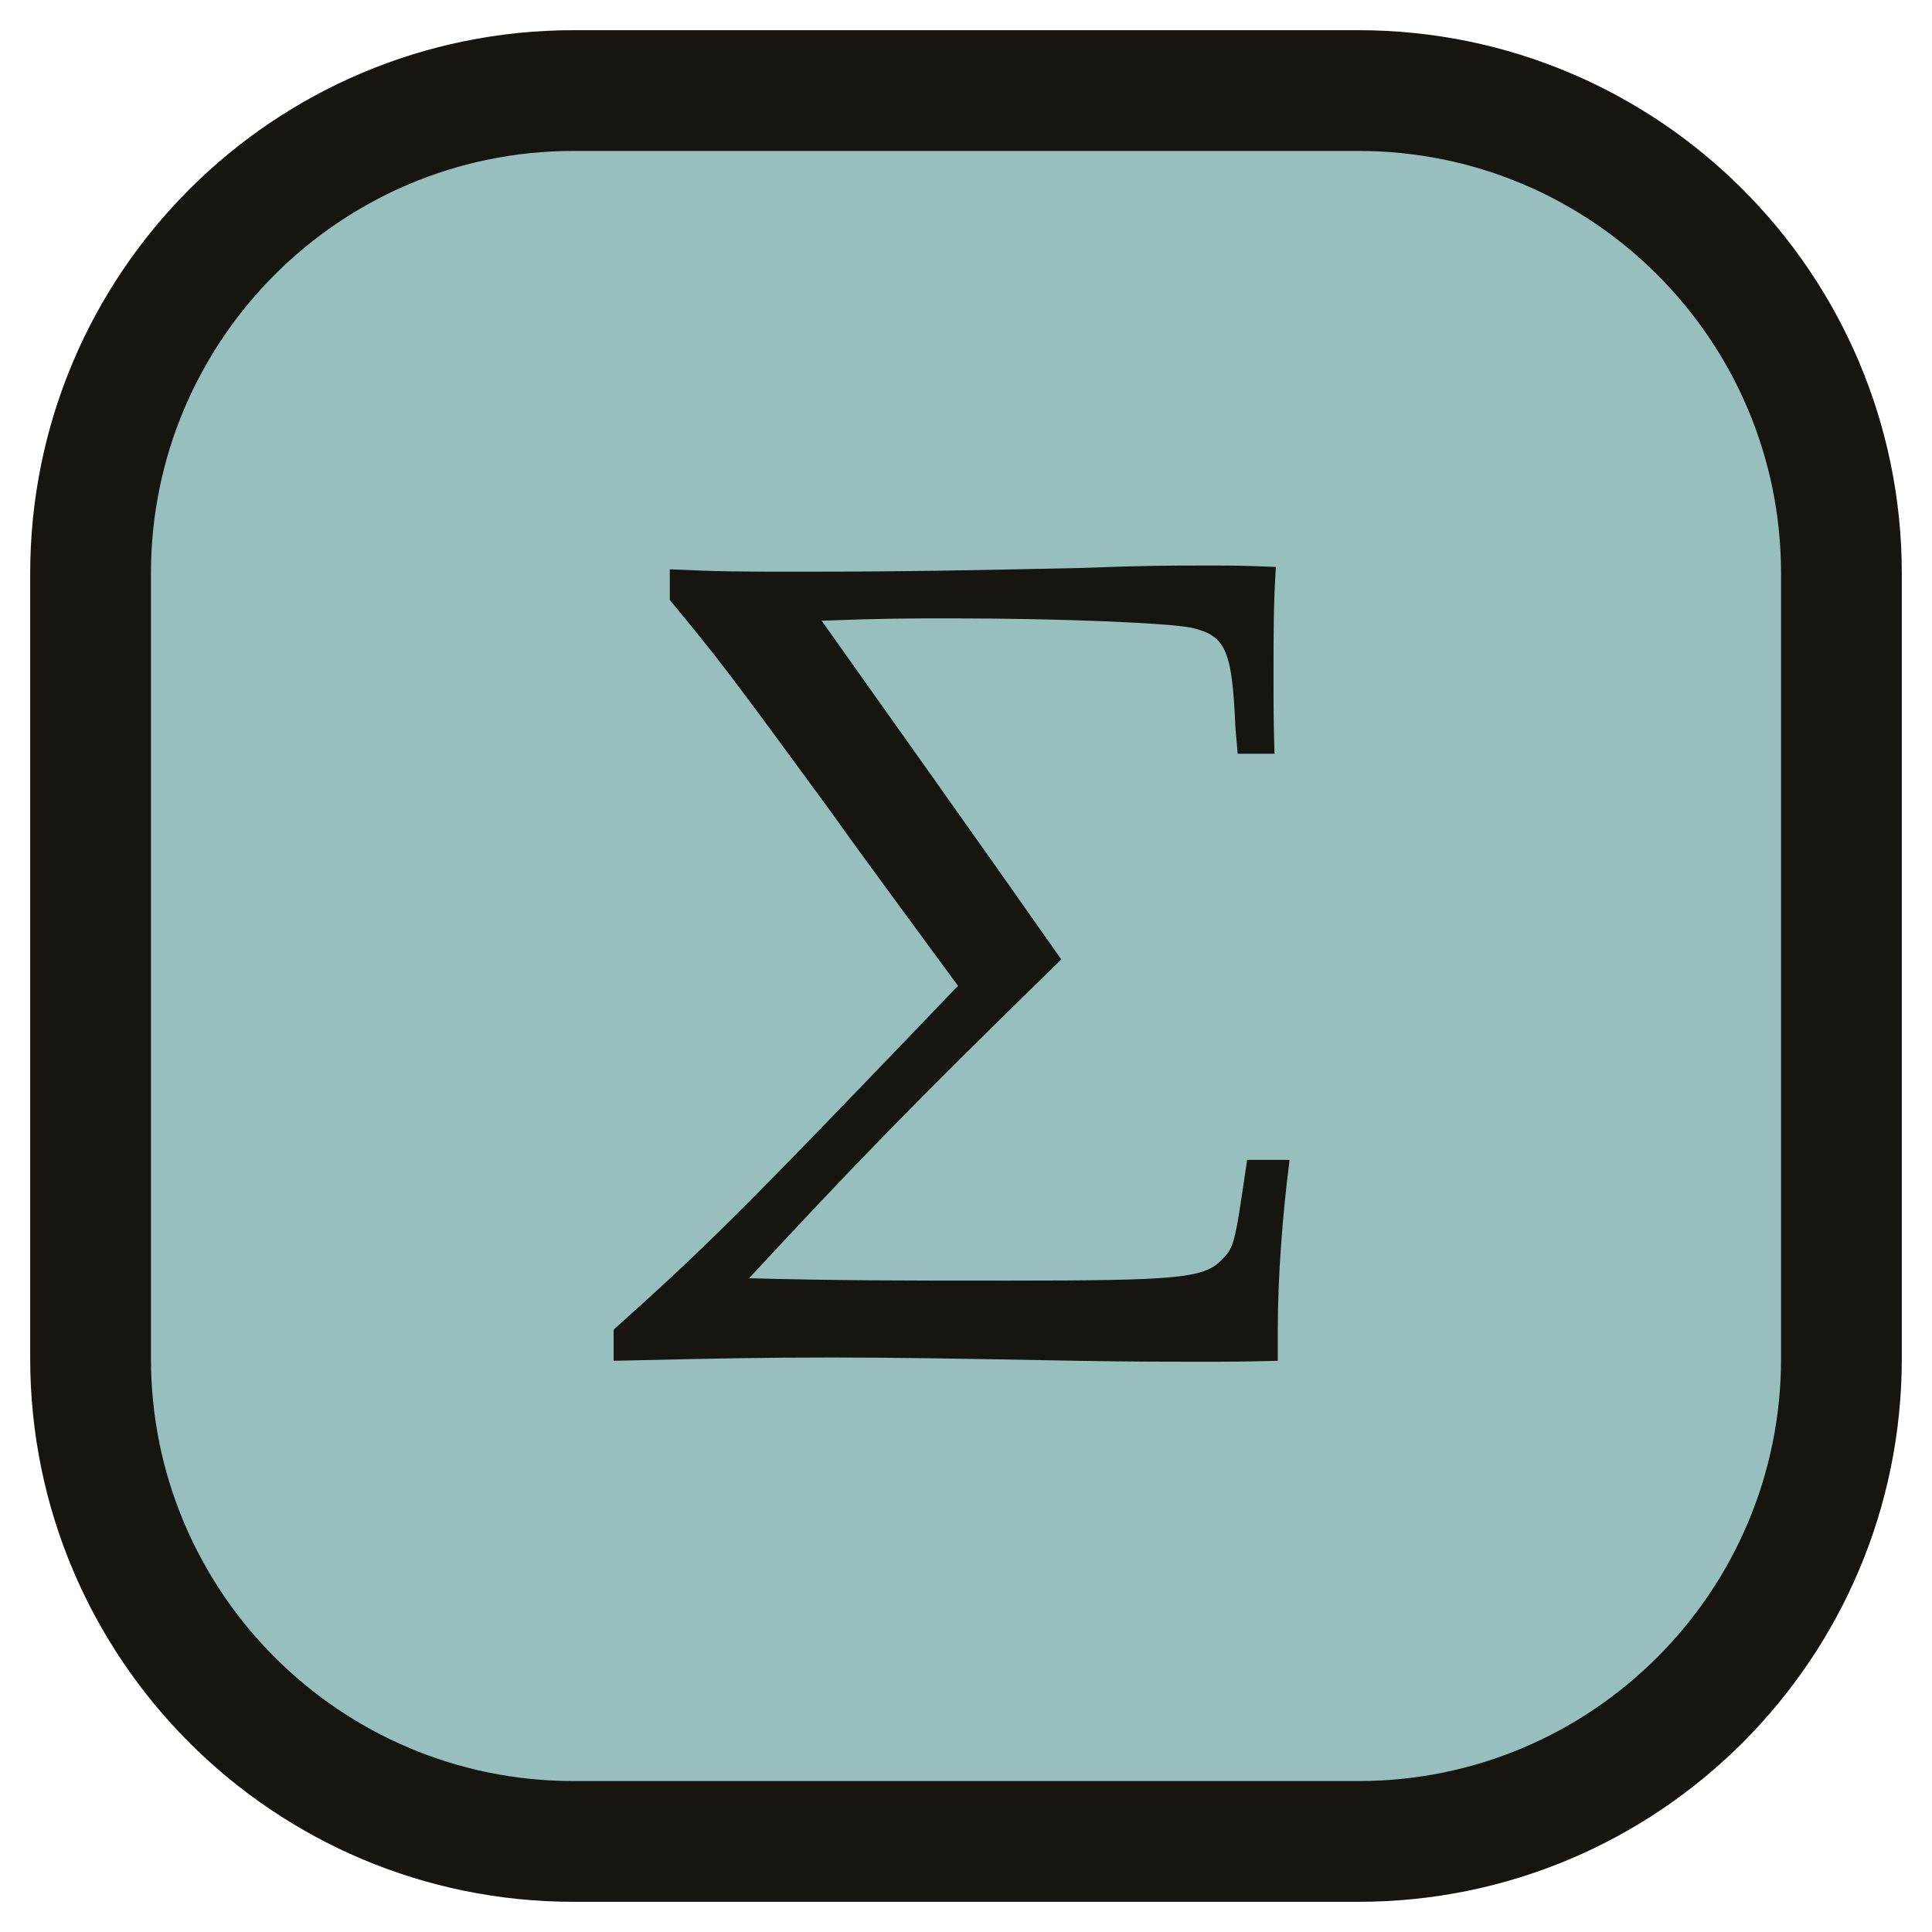
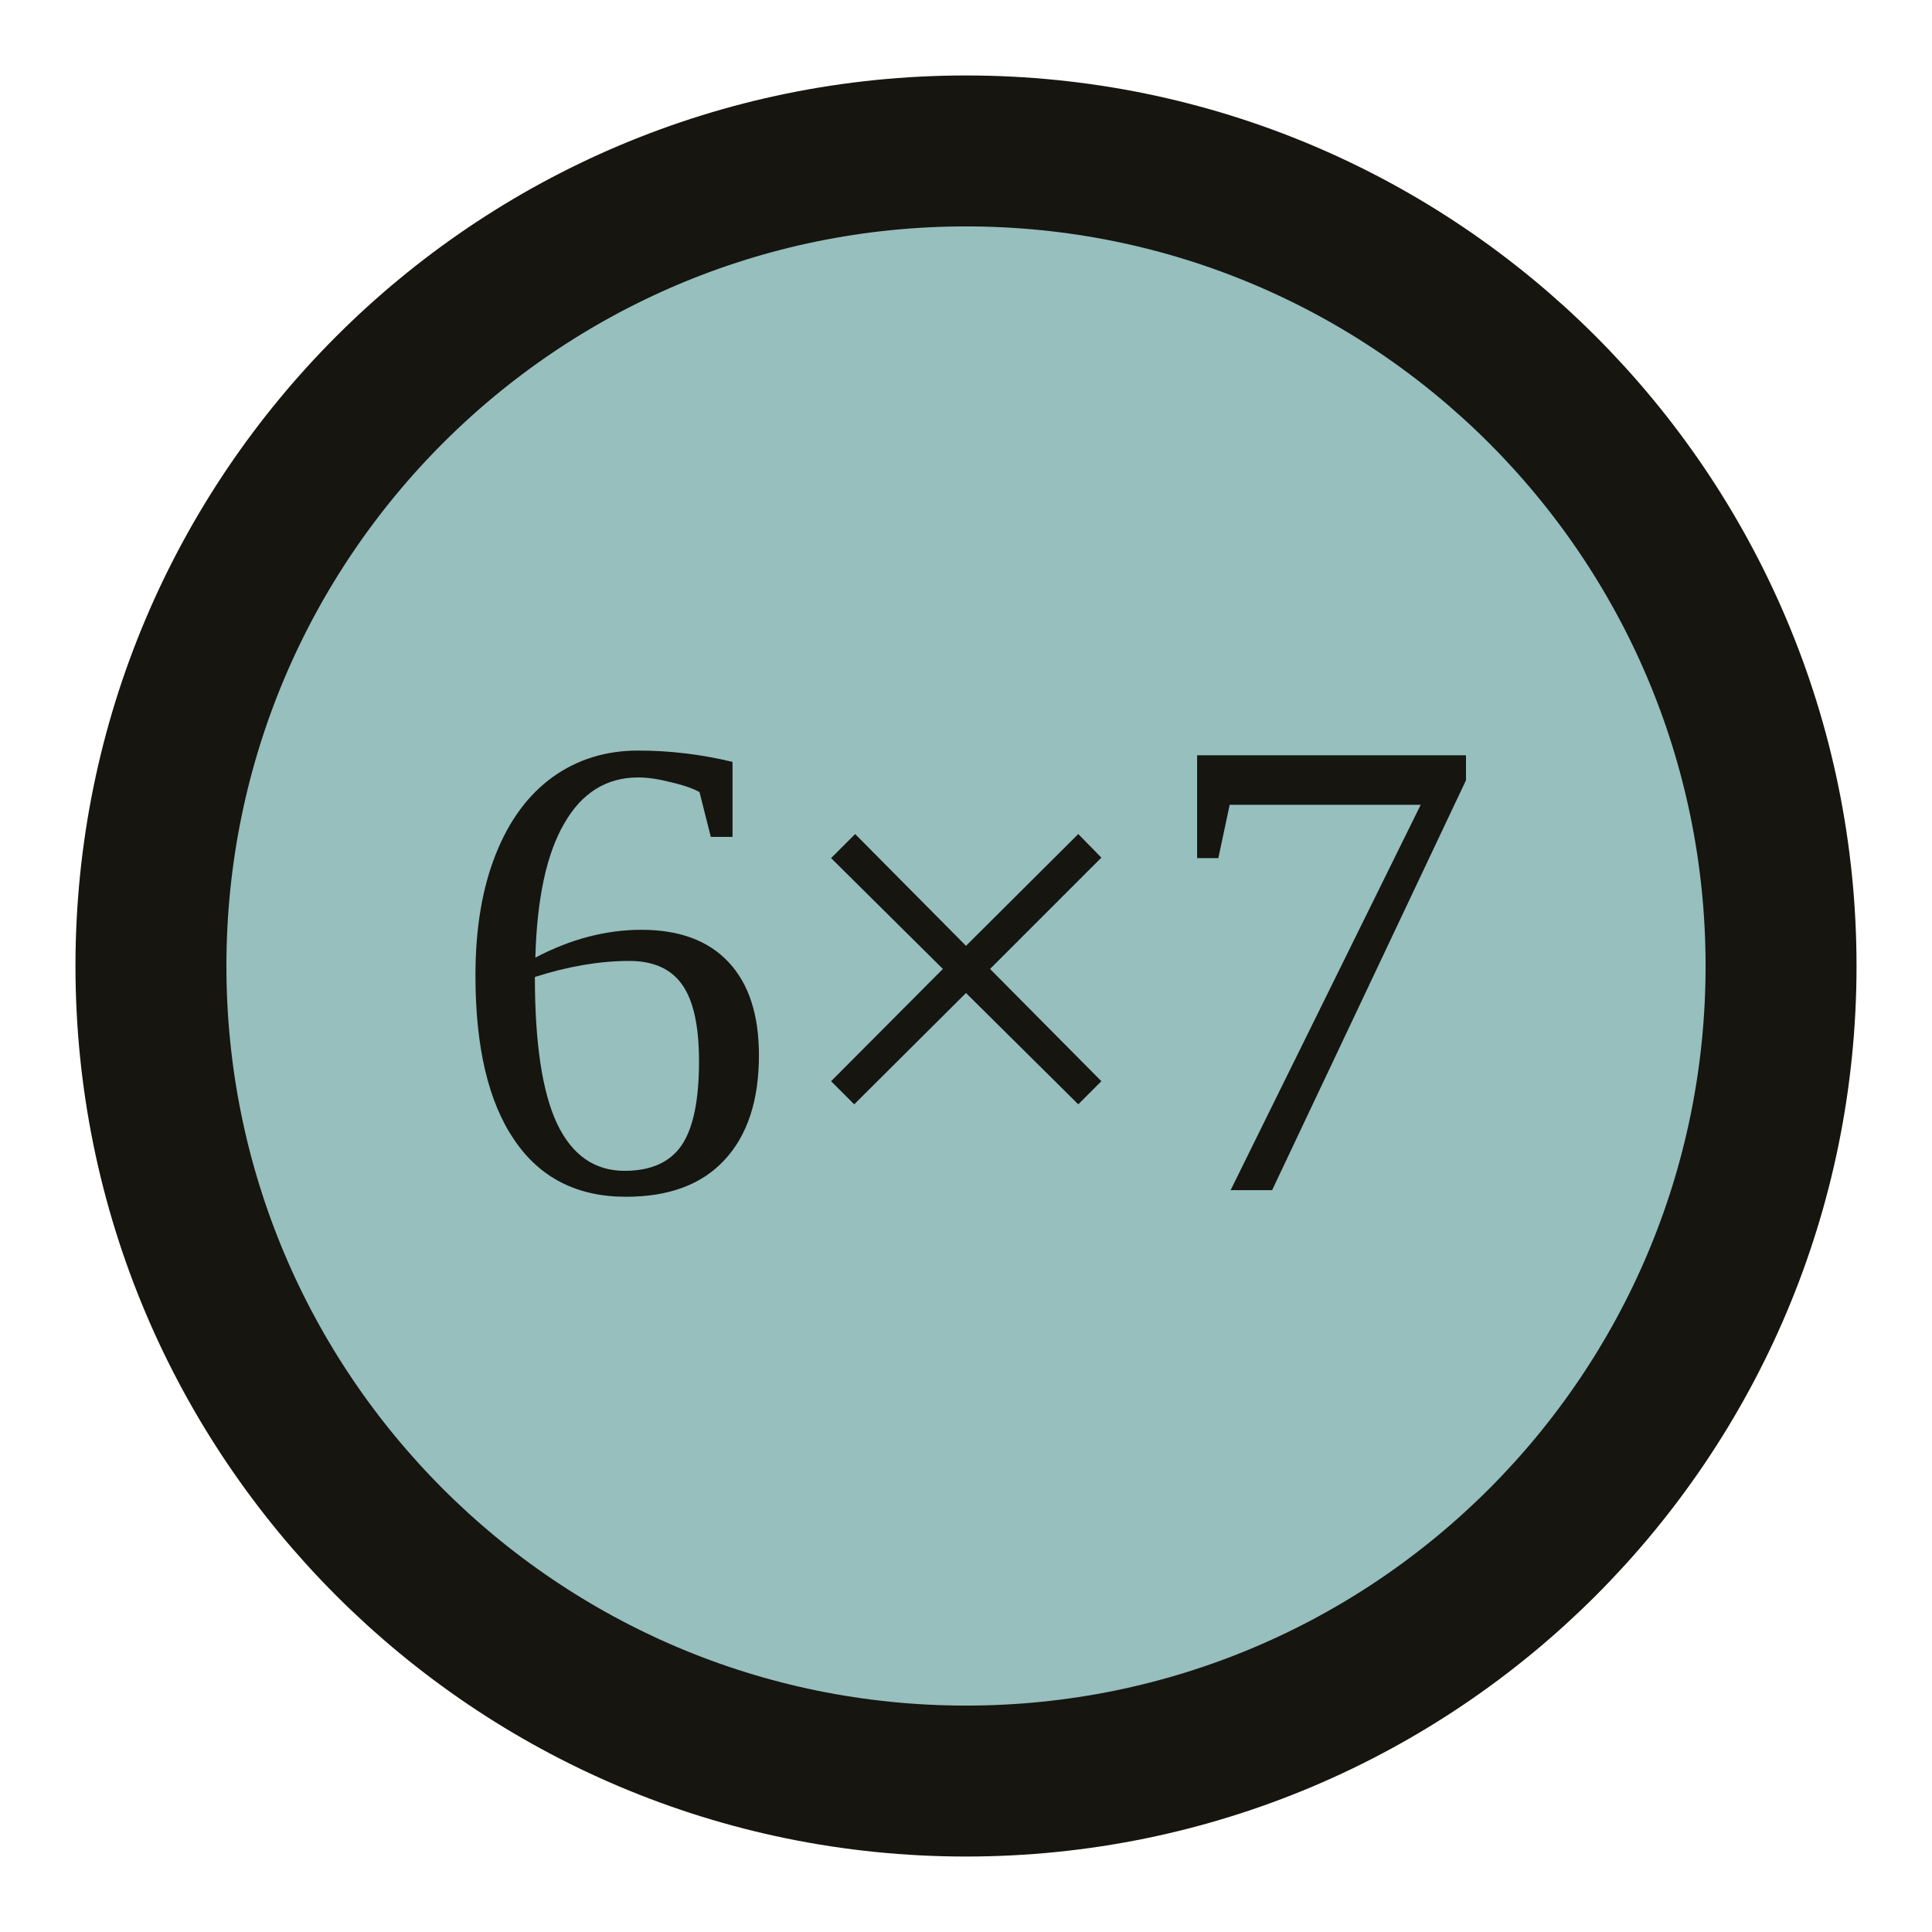
<svg xmlns="http://www.w3.org/2000/svg" viewBox="0 0 64 64">
-   <rect x="3" y="3" width="58" height="58" rx="16" fill="#96bfbe" stroke="#16150f" stroke-width="4" />
-   <text x="32" y="45" text-anchor="middle" font-family="Iowan Old Style, Palatino, Georgia, serif" font-size="38" fill="#16150f">Σ</text>
+   <circle cx="32" cy="32" r="27" fill="#96bfbe" stroke="#16150f" stroke-width="5" />
+   <text x="32" y="32" text-anchor="middle" dominant-baseline="central" font-family="Georgia, 'Times New Roman', serif" font-size="22" fill="#16150f">6×7</text>
</svg>
